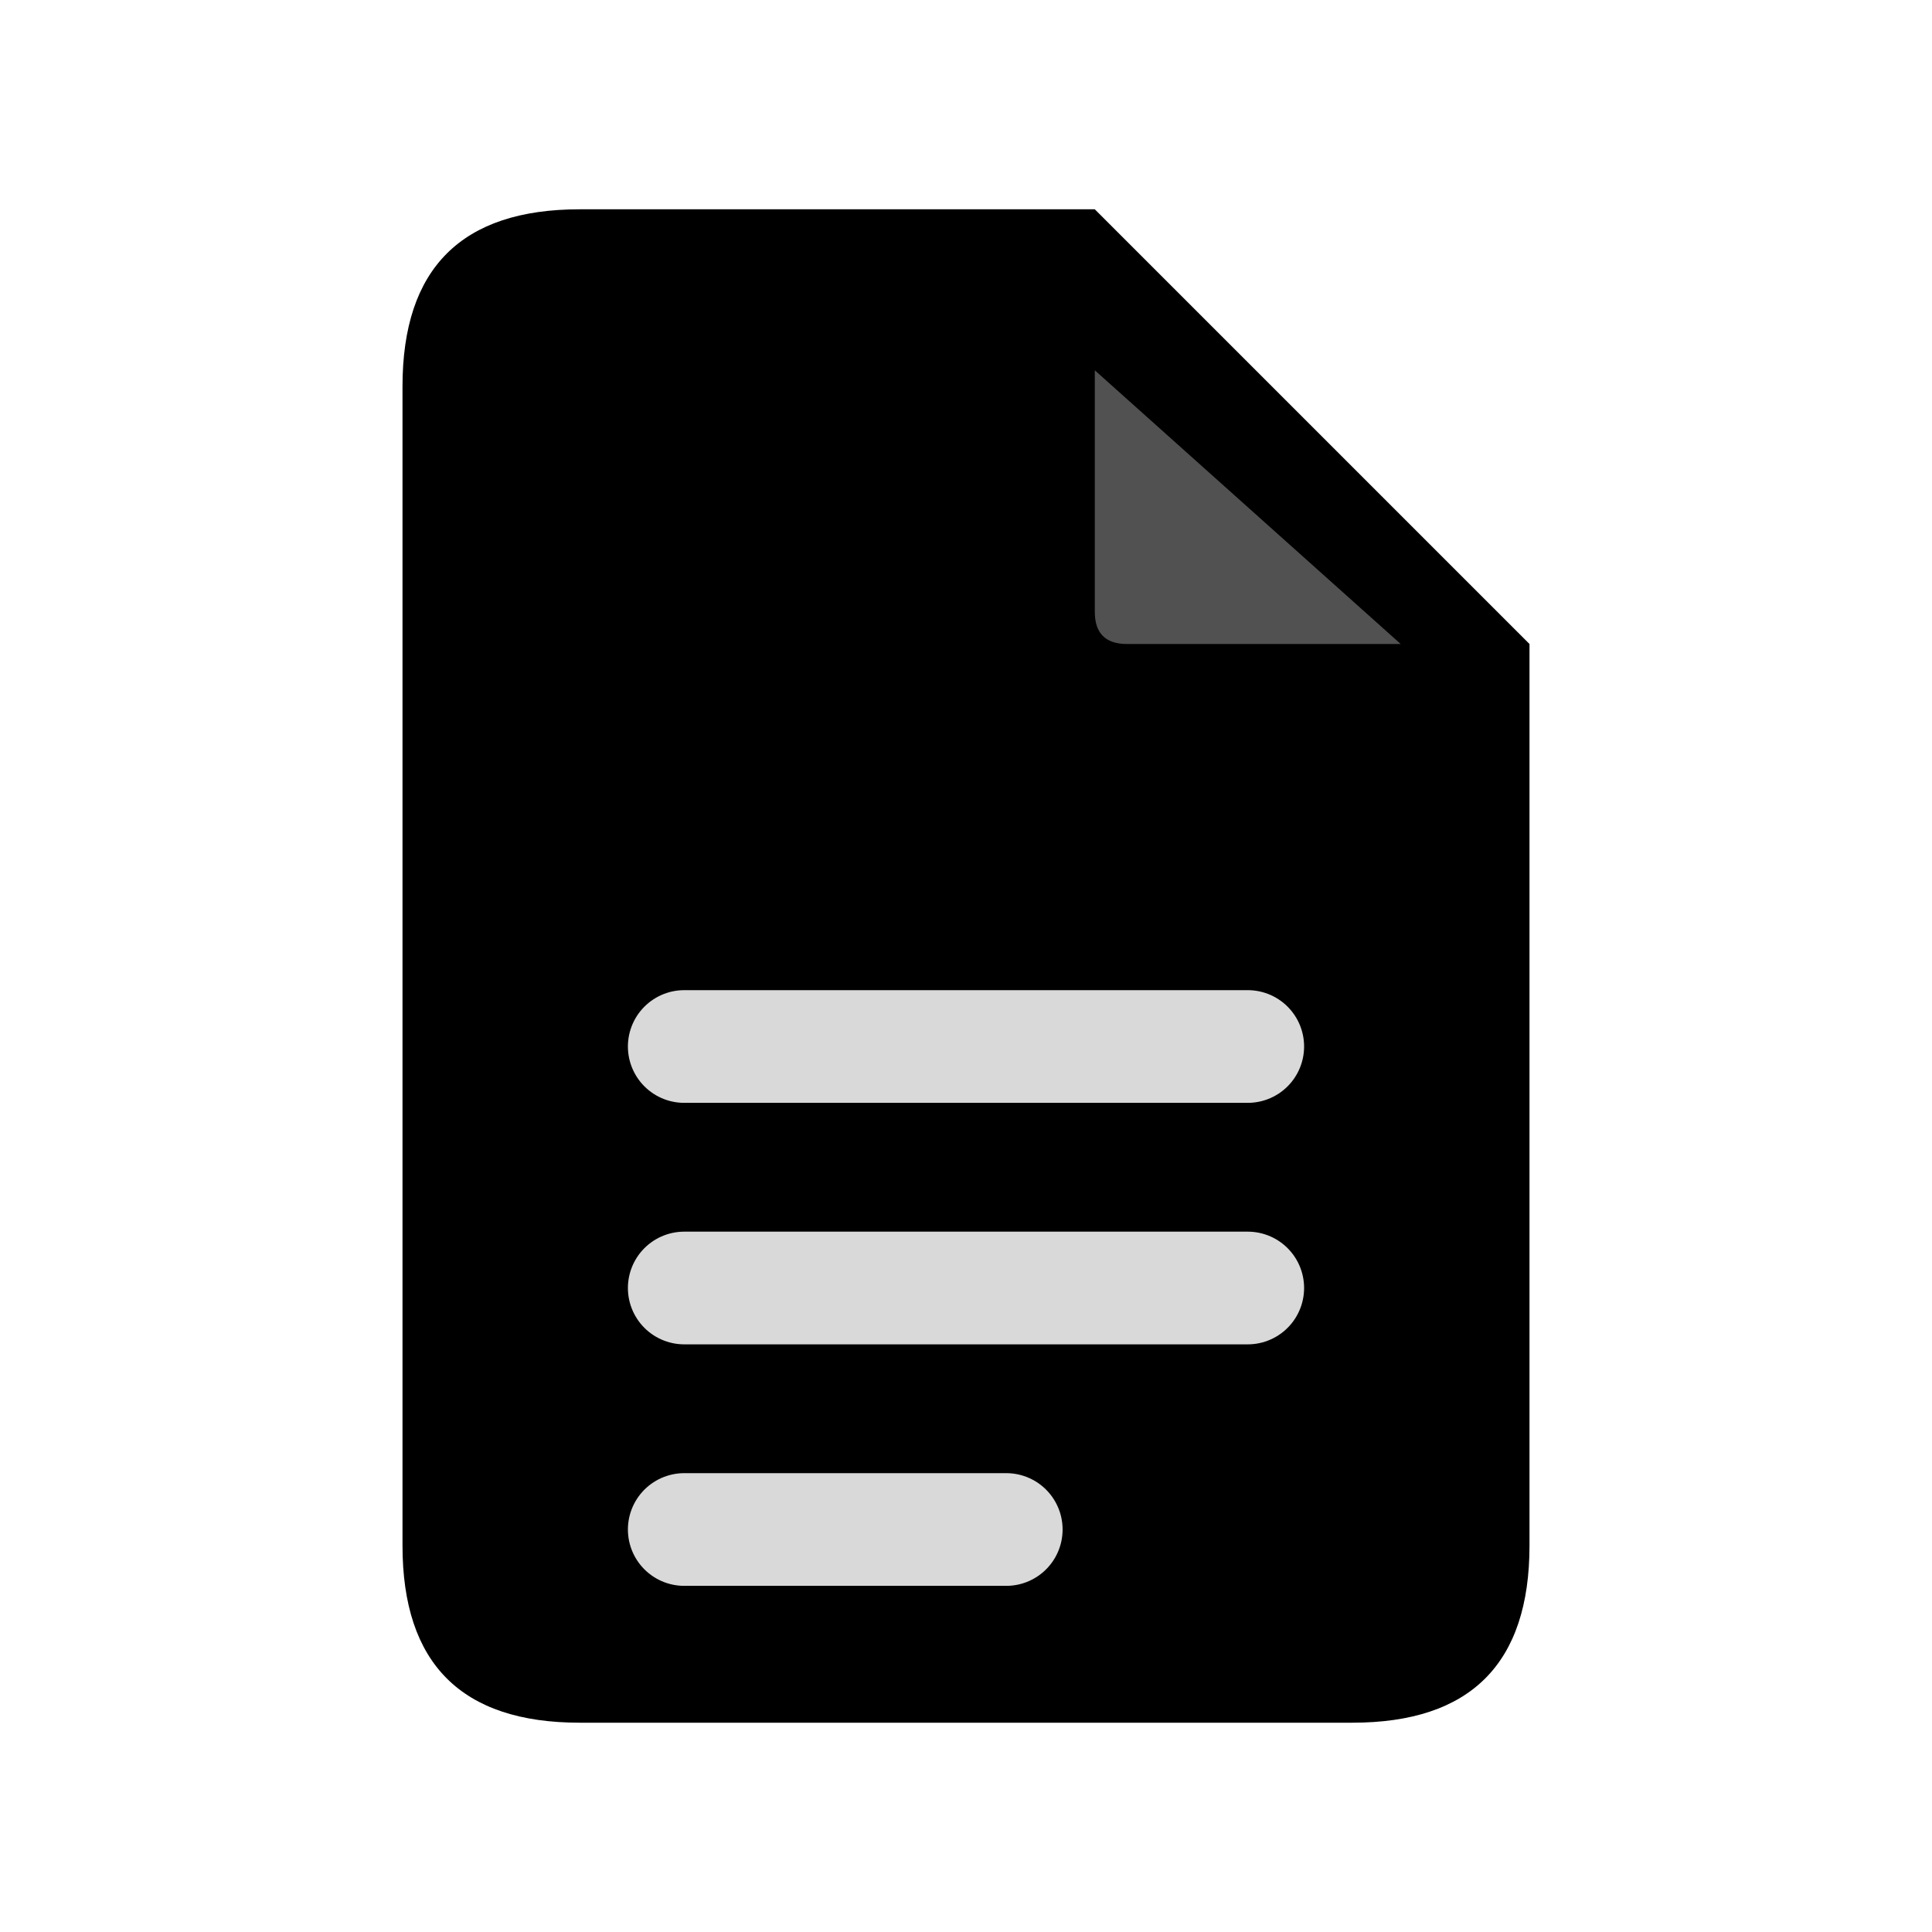
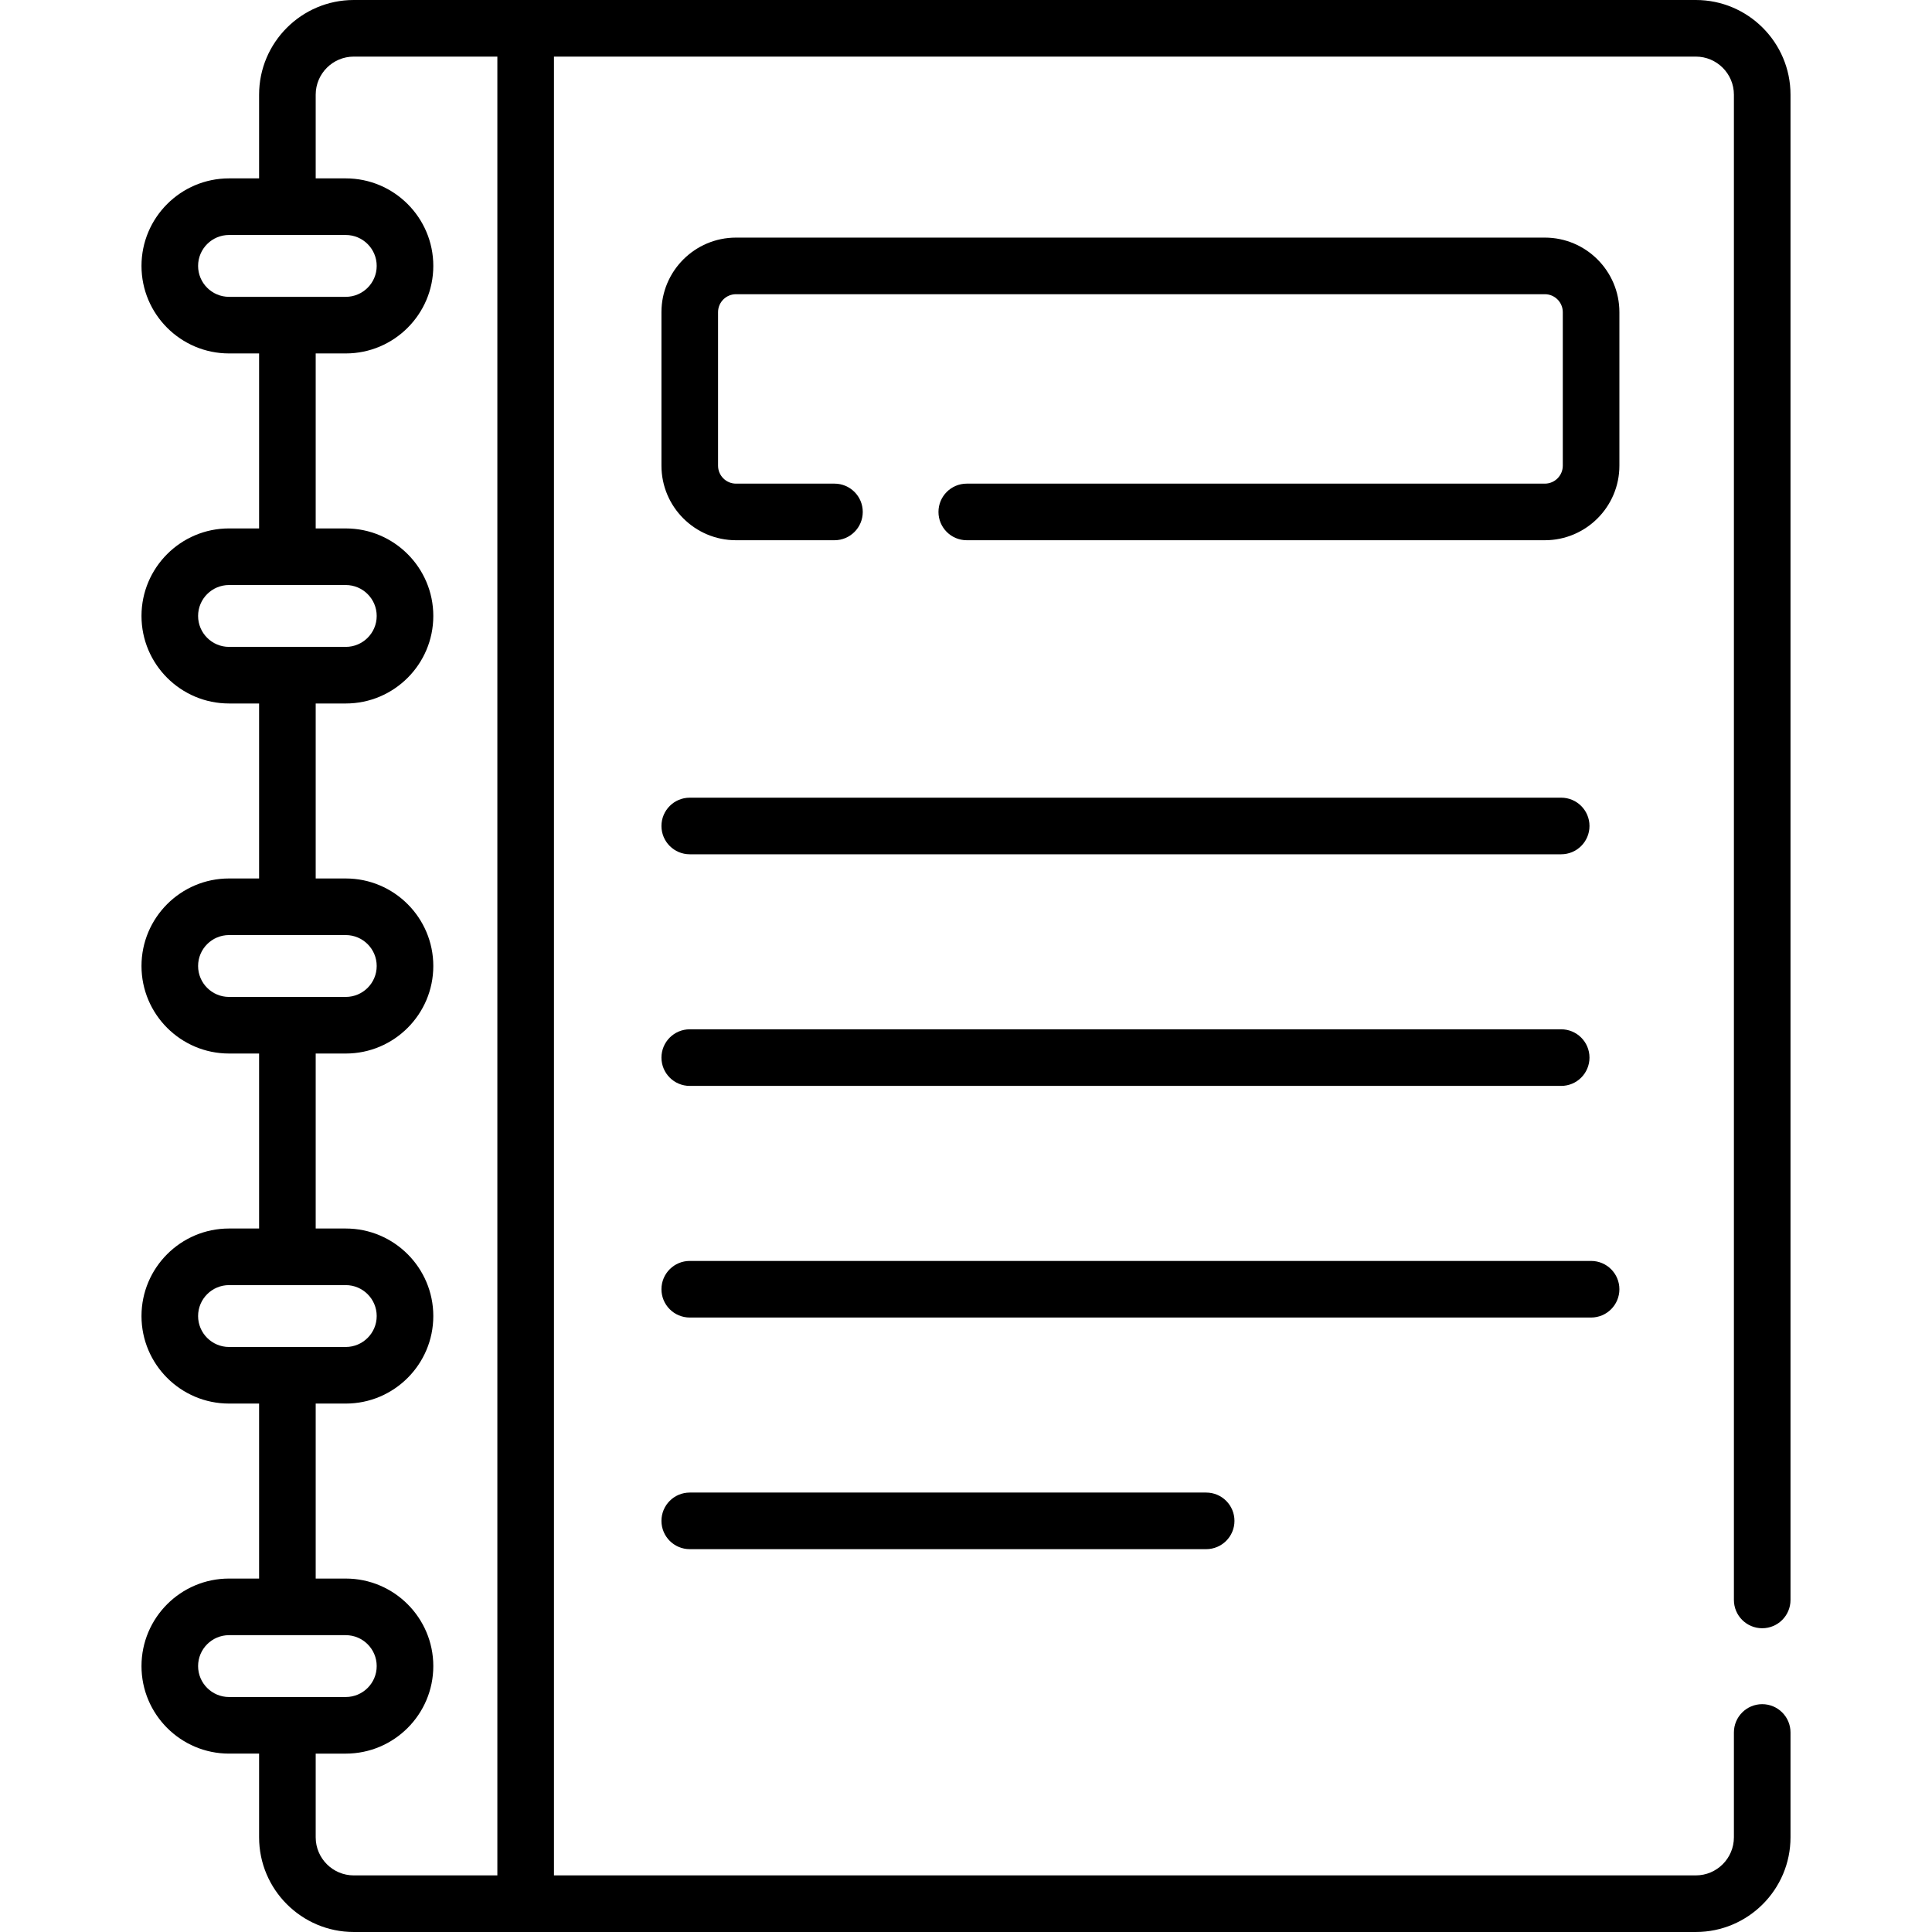
- <svg xmlns="http://www.w3.org/2000/svg" width="24" height="24" viewBox="0 0 24 24" fill="none">
-   <path fill="currentColor" d="M5 4.80 Q5 2.6 7.20 2.6 H13.6 L19 8 V19.20 Q19 21.4 16.80 21.4 H7.20 Q5 21.4 5 19.20 Z" />
-   <path fill="rgba(255,255,255,0.32)" d="M13.6 4.6 V7.6 Q13.6 8 14 8 H17.4 Z" />
-   <g stroke="rgba(255,255,255,0.85)" stroke-width="1.4" stroke-linecap="round">
-     <line x1="8.5" y1="13" x2="15.5" y2="13" />
-     <line x1="8.5" y1="16" x2="15.5" y2="16" />
-     <line x1="8.5" y1="19" x2="12.5" y2="19" />
-   </g>
+ <svg xmlns="http://www.w3.org/2000/svg" id="Capa_1" enable-background="new 0 0 512 512" height="512" viewBox="0 0 512 512" width="512">
+   <path d="m182.791 226.394h230.939c4.143 0 7.5-3.357 7.5-7.5s-3.357-7.5-7.5-7.5h-230.939c-4.143 0-7.5 3.357-7.5 7.5s3.357 7.5 7.5 7.5z" />
+   <path d="m429.156 341.66c0-4.143-3.357-7.5-7.5-7.5h-238.865c-4.143 0-7.5 3.357-7.5 7.5s3.357 7.5 7.5 7.5h238.865c4.143 0 7.5-3.357 7.5-7.5z" />
+   <path d="m182.791 287.776h230.939c4.143 0 7.5-3.357 7.5-7.5s-3.357-7.5-7.5-7.5h-230.939c-4.143 0-7.5 3.357-7.5 7.5s3.357 7.5 7.5 7.5z" />
+   <path d="m182.791 395.543c-4.143 0-7.5 3.357-7.5 7.5s3.357 7.5 7.5 7.5h136.855c4.143 0 7.5-3.357 7.5-7.5s-3.357-7.5-7.5-7.5z" />
+   <path d="m429.156 82.724c0-10.894-8.862-19.756-19.756-19.756h-214.353c-10.894 0-19.756 8.862-19.756 19.756v40.688c0 10.894 8.862 19.756 19.756 19.756h26.095c4.143 0 7.5-3.357 7.5-7.5s-3.357-7.5-7.5-7.5h-26.095c-2.622 0-4.756-2.134-4.756-4.756v-40.688c0-2.622 2.134-4.756 4.756-4.756h214.353c2.622 0 4.756 2.134 4.756 4.756v40.688c0 2.622-2.134 4.756-4.756 4.756h-153.196c-4.143 0-7.5 3.357-7.5 7.5s3.357 7.5 7.5 7.5h153.196c10.894 0 19.756-8.862 19.756-19.756z" />
+   <path d="m467.003 431.501c4.143 0 7.5-3.357 7.5-7.5v-398.909c0-13.836-11.256-25.092-25.091-25.092-6.925 0-337.684 0-355.657 0-13.836 0-25.092 11.256-25.092 25.092v22.181h-7.971c-12.79 0-23.195 10.405-23.195 23.195s10.405 23.196 23.195 23.196h7.971v46.374h-7.971c-12.79 0-23.195 10.406-23.195 23.196s10.405 23.196 23.195 23.196h7.971v46.373h-7.971c-12.79 0-23.195 10.406-23.195 23.196s10.405 23.196 23.195 23.196h7.971v46.373h-7.971c-12.79 0-23.195 10.406-23.195 23.196s10.405 23.196 23.195 23.196h7.971v46.374h-7.971c-12.79 0-23.195 10.406-23.195 23.196s10.405 23.195 23.195 23.195h7.971v22.181c0 13.836 11.256 25.092 25.092 25.092h355.657c13.835 0 25.091-11.256 25.091-25.092v-27.783c0-4.143-3.357-7.5-7.5-7.5s-7.5 3.357-7.5 7.5v27.783c0 5.564-4.526 10.092-10.091 10.092h-302.607v-481.998h302.607c5.564 0 10.091 4.527 10.091 10.092v398.909c0 4.143 3.357 7.5 7.5 7.5zm-414.506-361.033c0-4.519 3.677-8.195 8.195-8.195h30.941c4.52 0 8.196 3.677 8.196 8.195 0 4.52-3.677 8.196-8.196 8.196h-30.941c-4.518 0-8.195-3.677-8.195-8.196zm0 92.766c0-4.52 3.677-8.196 8.195-8.196h30.941c4.52 0 8.196 3.677 8.196 8.196s-3.677 8.196-8.196 8.196h-30.941c-4.518.001-8.195-3.676-8.195-8.196zm0 92.766c0-4.52 3.677-8.196 8.195-8.196h30.941c4.52 0 8.196 3.677 8.196 8.196s-3.677 8.196-8.196 8.196h-30.941c-4.518 0-8.195-3.676-8.195-8.196zm0 92.766c0-4.52 3.677-8.196 8.195-8.196h30.941c4.52 0 8.196 3.677 8.196 8.196s-3.677 8.196-8.196 8.196h-30.941c-4.518 0-8.195-3.677-8.195-8.196zm0 92.766c0-4.52 3.677-8.196 8.195-8.196h30.941c4.52 0 8.196 3.677 8.196 8.196s-3.677 8.195-8.196 8.195h-30.941c-4.518.001-8.195-3.676-8.195-8.195zm31.166 45.376v-22.181h7.971c12.79 0 23.196-10.405 23.196-23.195s-10.406-23.196-23.196-23.196h-7.971v-46.374h7.971c12.79 0 23.196-10.406 23.196-23.196s-10.406-23.196-23.196-23.196h-7.971v-46.373h7.971c12.79 0 23.196-10.406 23.196-23.196s-10.406-23.196-23.196-23.196h-7.971v-46.373h7.971c12.79 0 23.196-10.406 23.196-23.196s-10.406-23.196-23.196-23.196h-7.971v-46.376h7.971c12.79 0 23.196-10.406 23.196-23.196s-10.406-23.195-23.196-23.195h-7.971v-22.181c0-5.565 4.527-10.092 10.092-10.092h38.05v482h-38.05c-5.565 0-10.092-4.527-10.092-10.092z" />
</svg>
